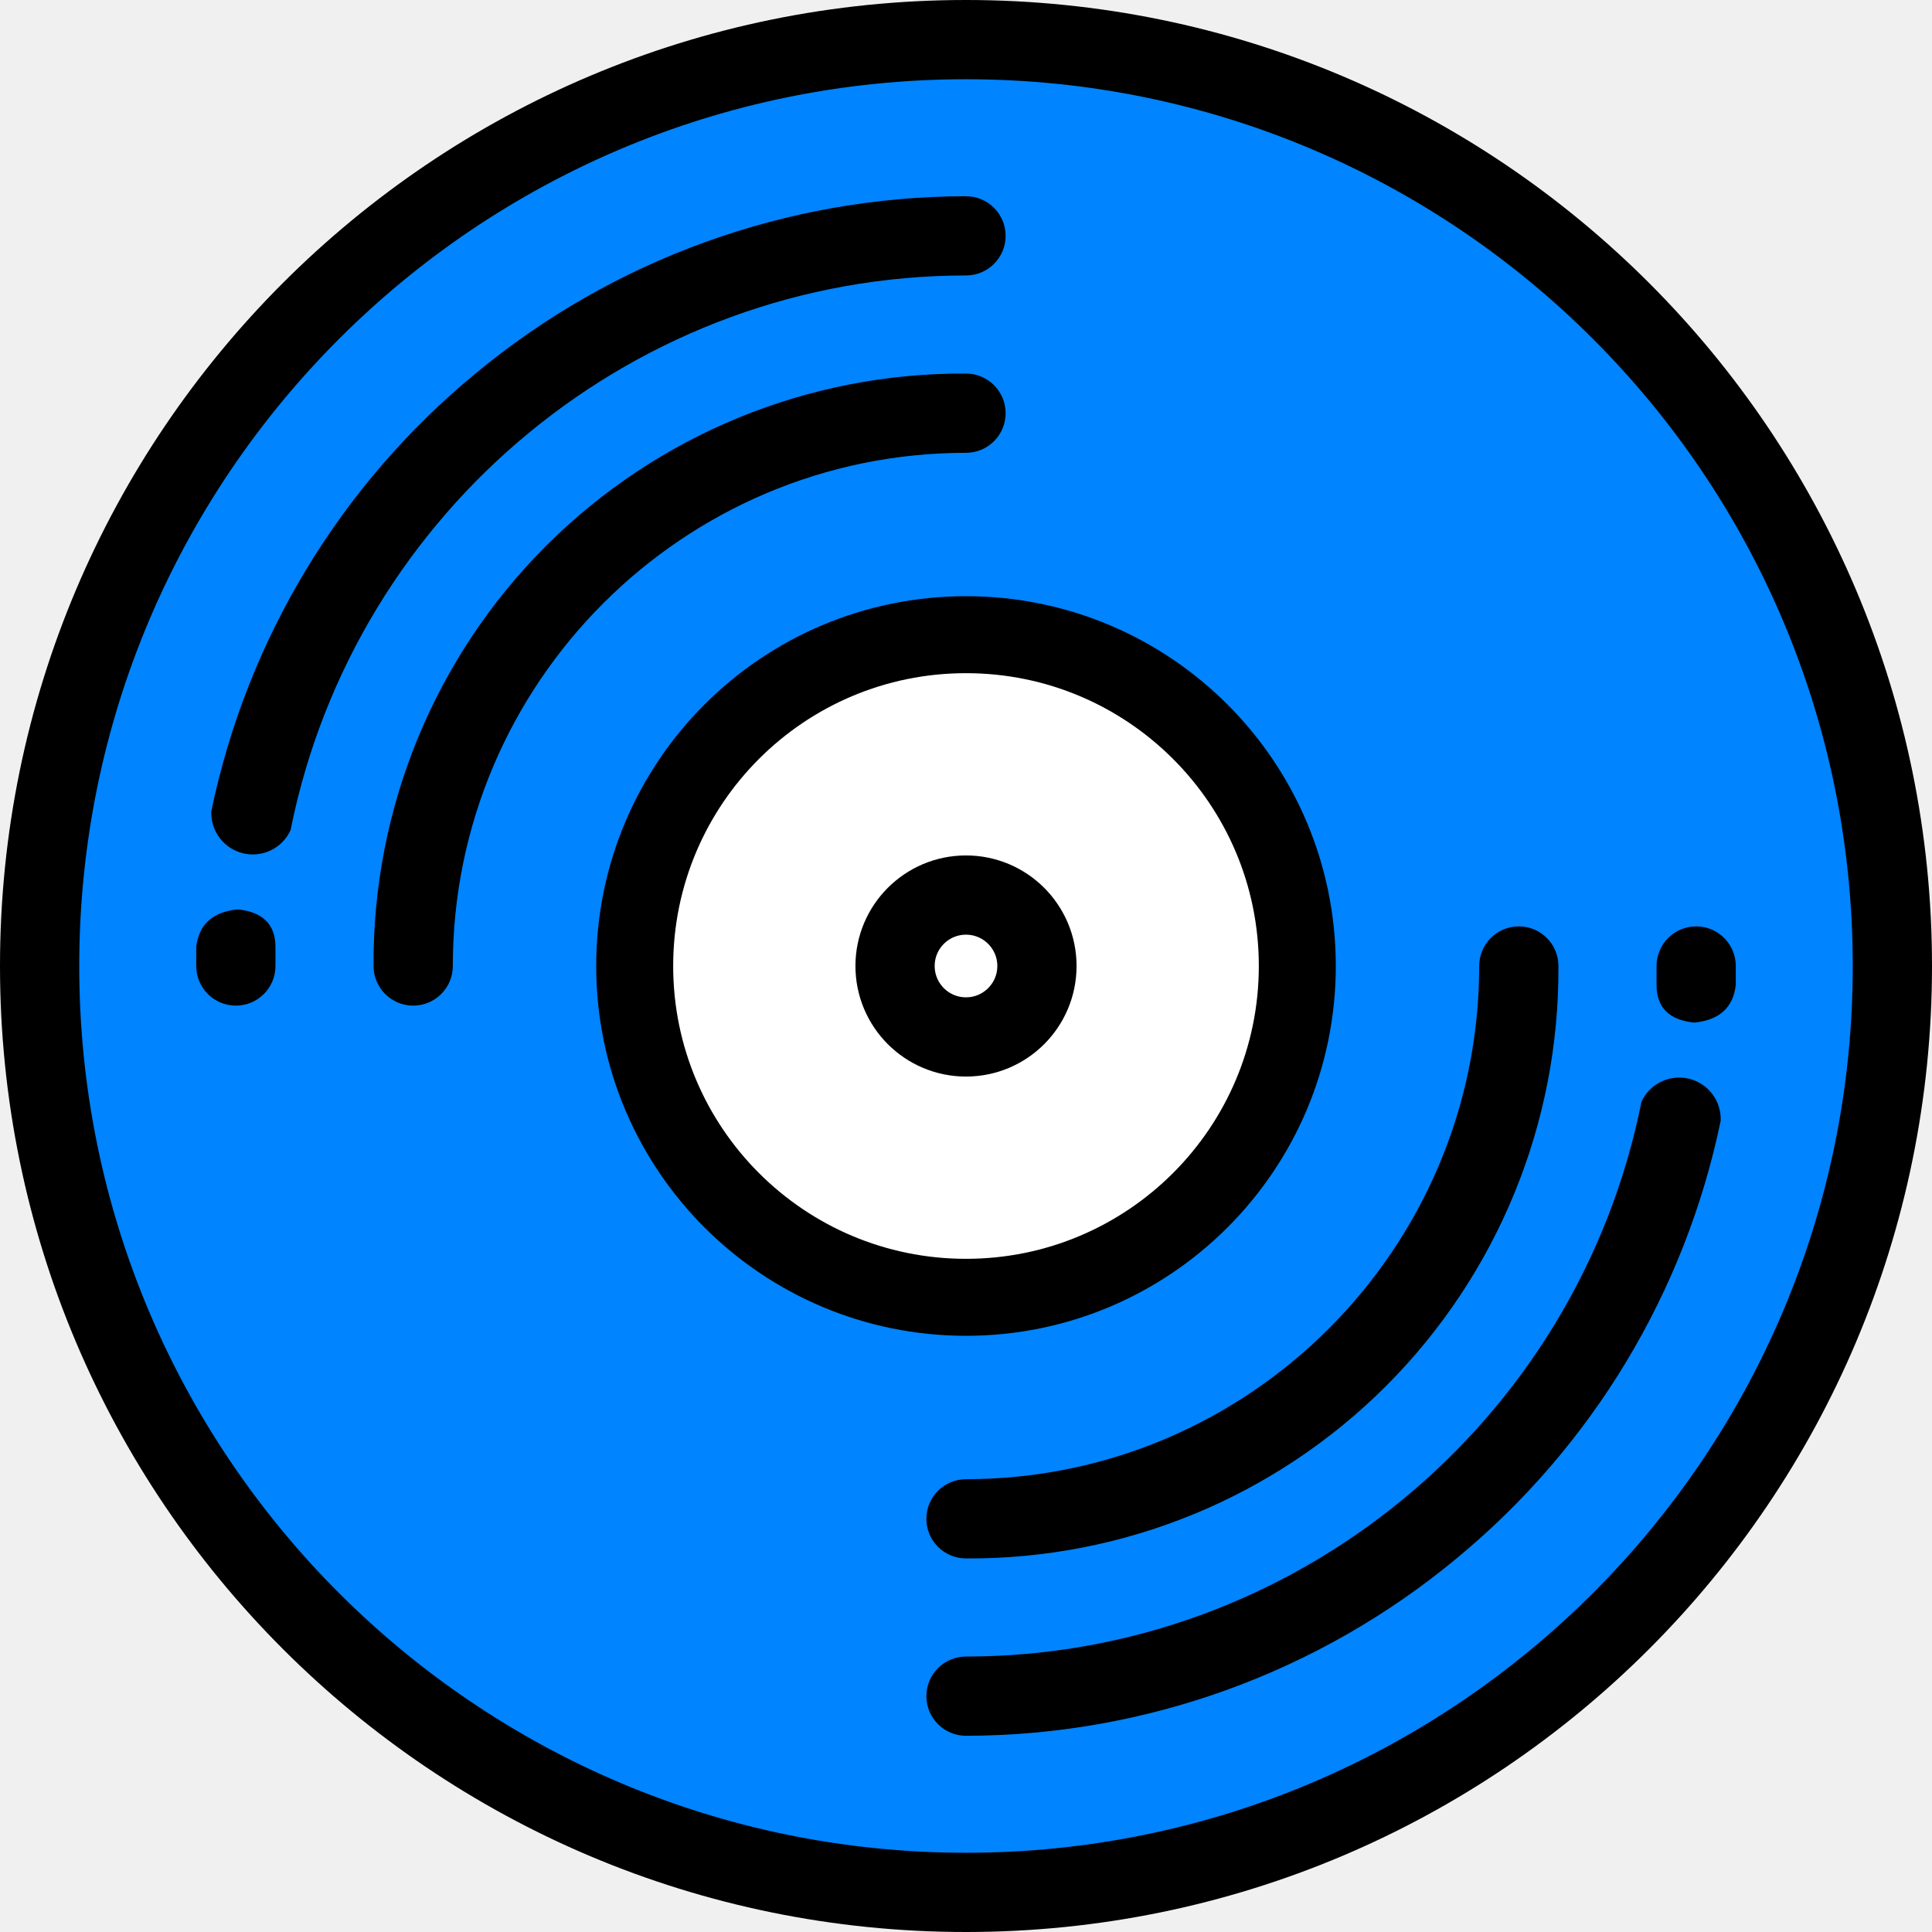
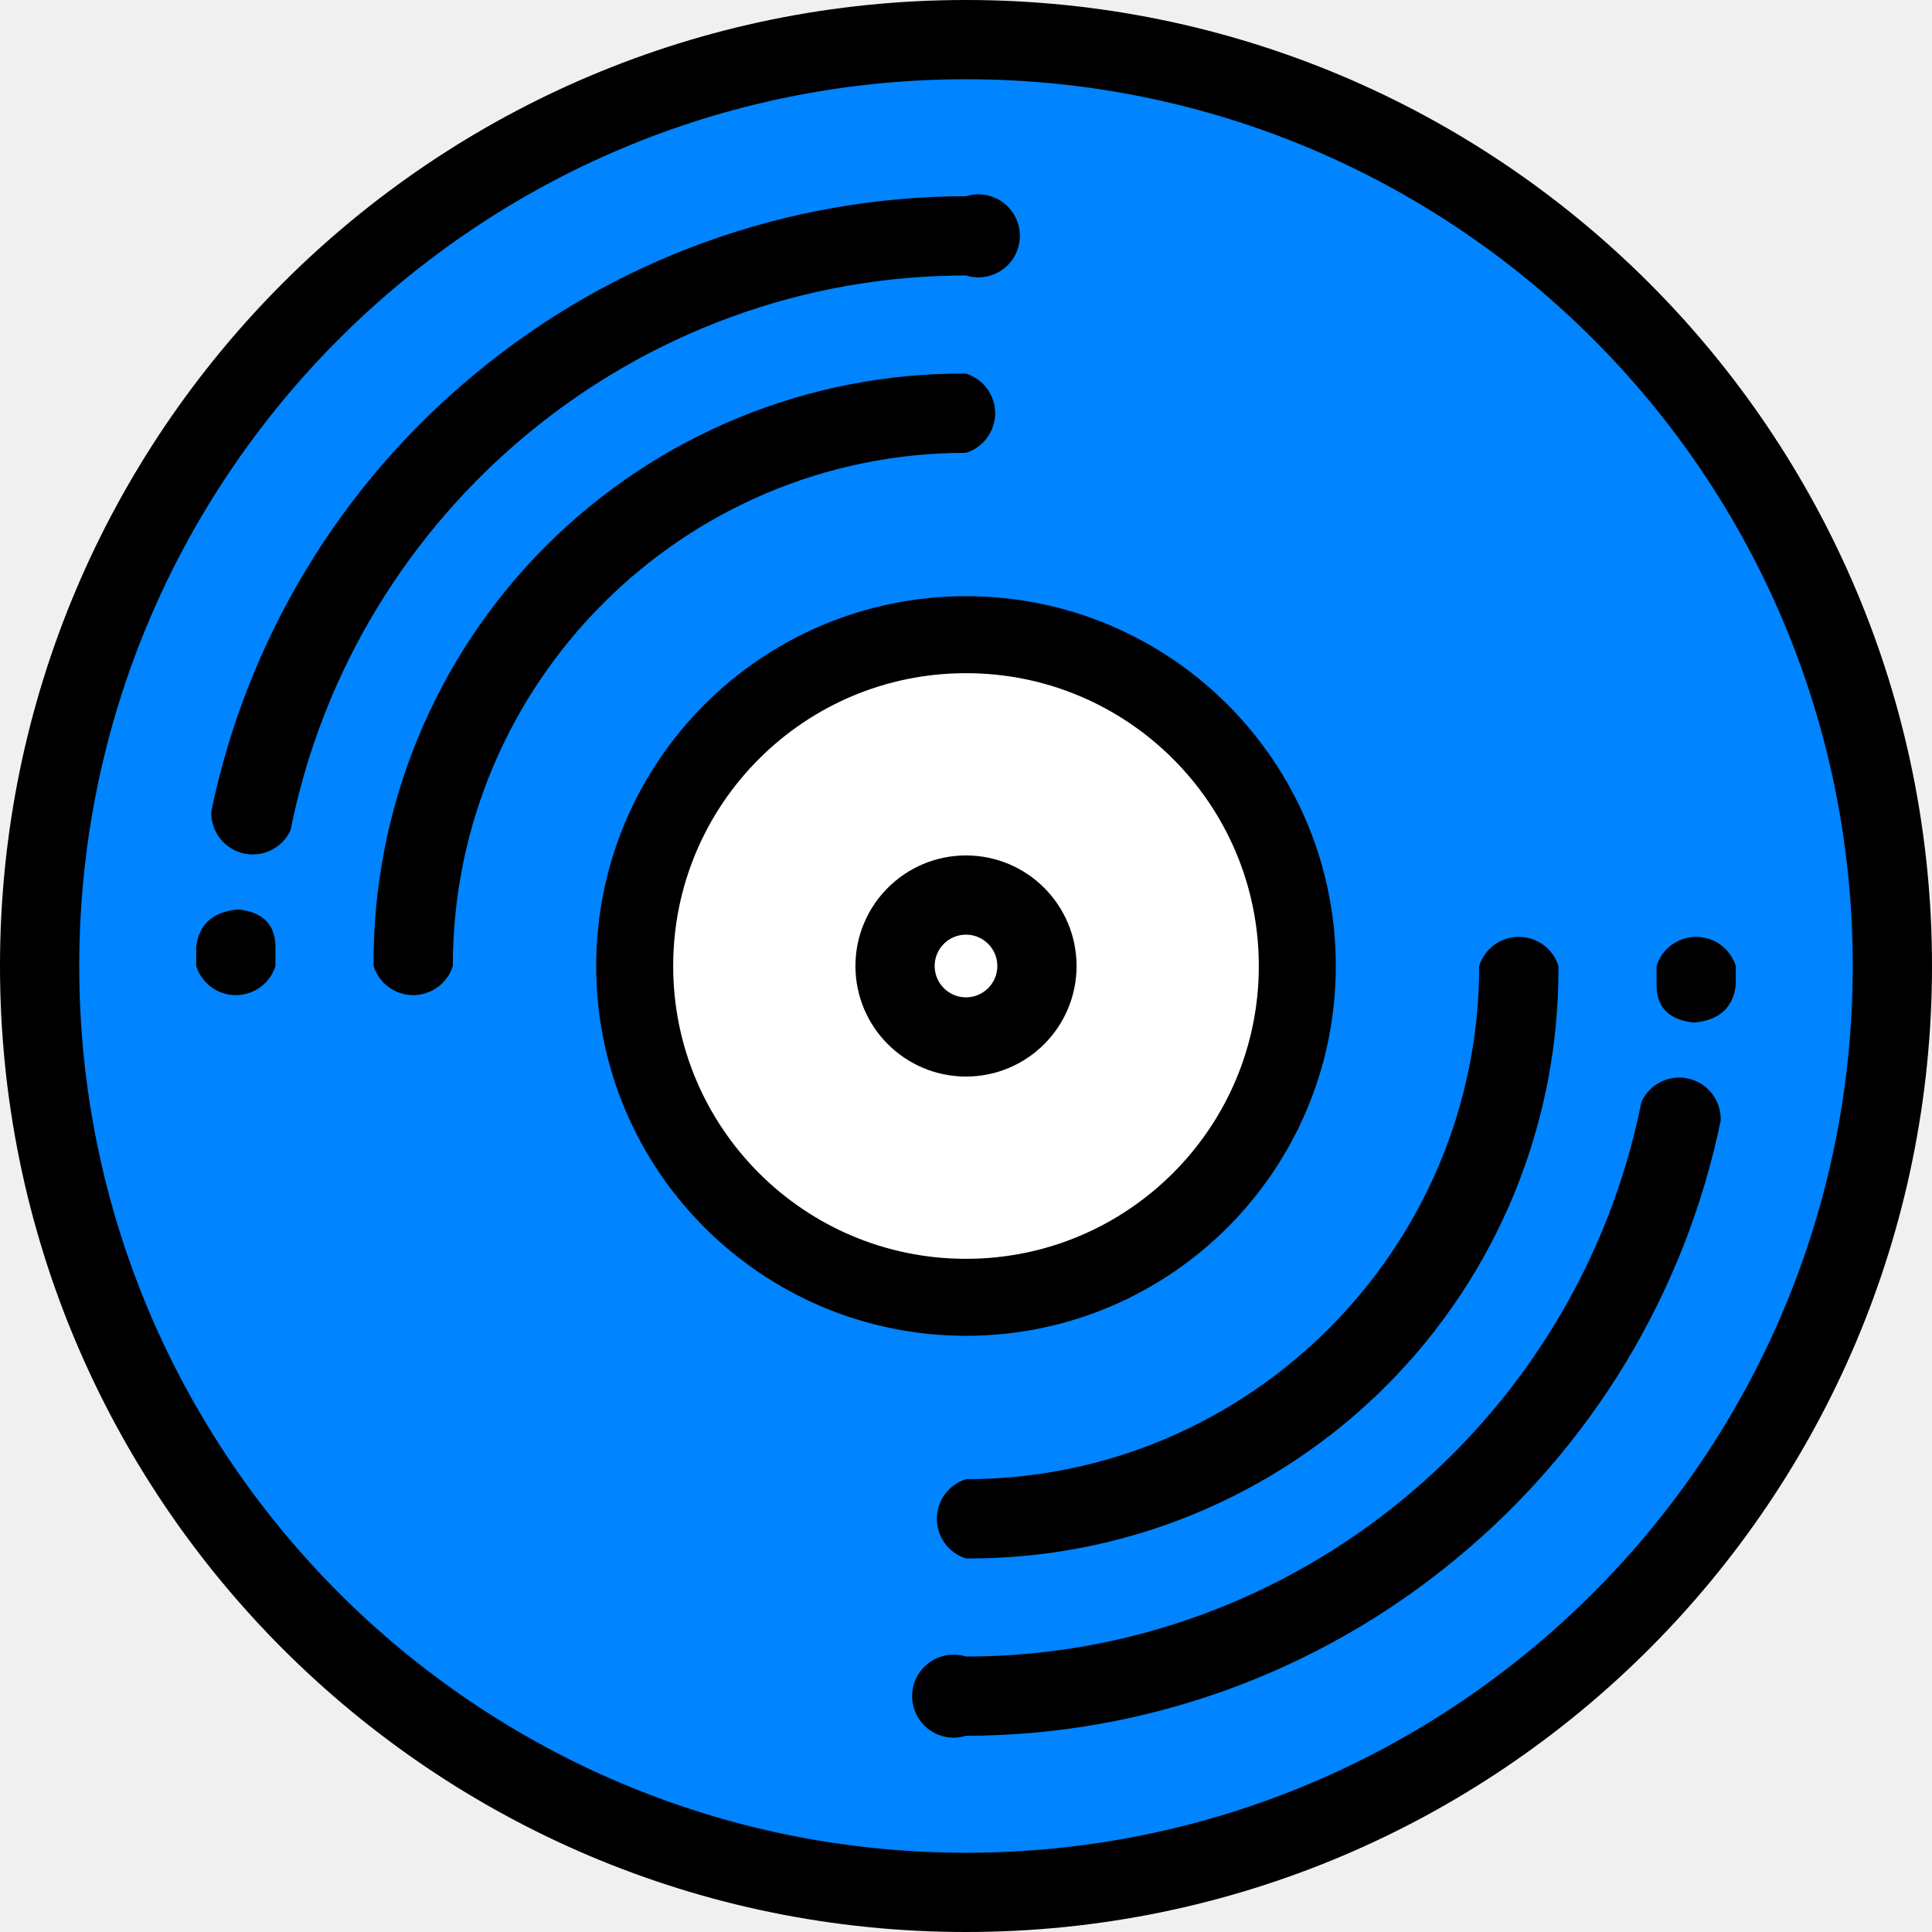
<svg xmlns="http://www.w3.org/2000/svg" viewBox="0 0 512 512">
  <g stroke="#000" stroke-width="21">
    <circle cx="256" cy="256" r="245.5" fill="#0084ff" />
    <circle cx="256" cy="256" r="87.8" fill="#fff" stroke-width="20.4" />
    <circle cx="256" cy="256" r="18.8" fill="none" />
  </g>
-   <path id="a" d="M256 120a10.5 10.5 0 0 0 0-21A156 156 0 0 0 99 256a10.5 10.5 0 0 0 21 0c0-75 61-136 136-136M63 241q-10 1-11 10v5a10.5 10.5 0 0 0 21 0v-5q0-9-10-10M256 73a10.5 10.5 0 1 0 0-21 204 204 0 0 0-130 47 204 204 0 0 0-70 116 11 11 0 0 0 21 5c17-85 92-147 179-147" />
+   <path id="a" d="M256 120a11 11 0 0 0 0-21A156 156 0 0 0 99 256a11 11 0 0 0 21 0c0-75 61-136 136-136M63 241q-10 1-11 10v5a11 11 0 0 0 21 0v-5q0-9-10-10M256 73a11 11 0 1 0 0-21 204 204 0 0 0-130 47 204 204 0 0 0-70 116 11 11 0 0 0 21 5c17-85 92-147 179-147" />
  <use href="#a" transform="rotate(180 256 256)" />
</svg>
